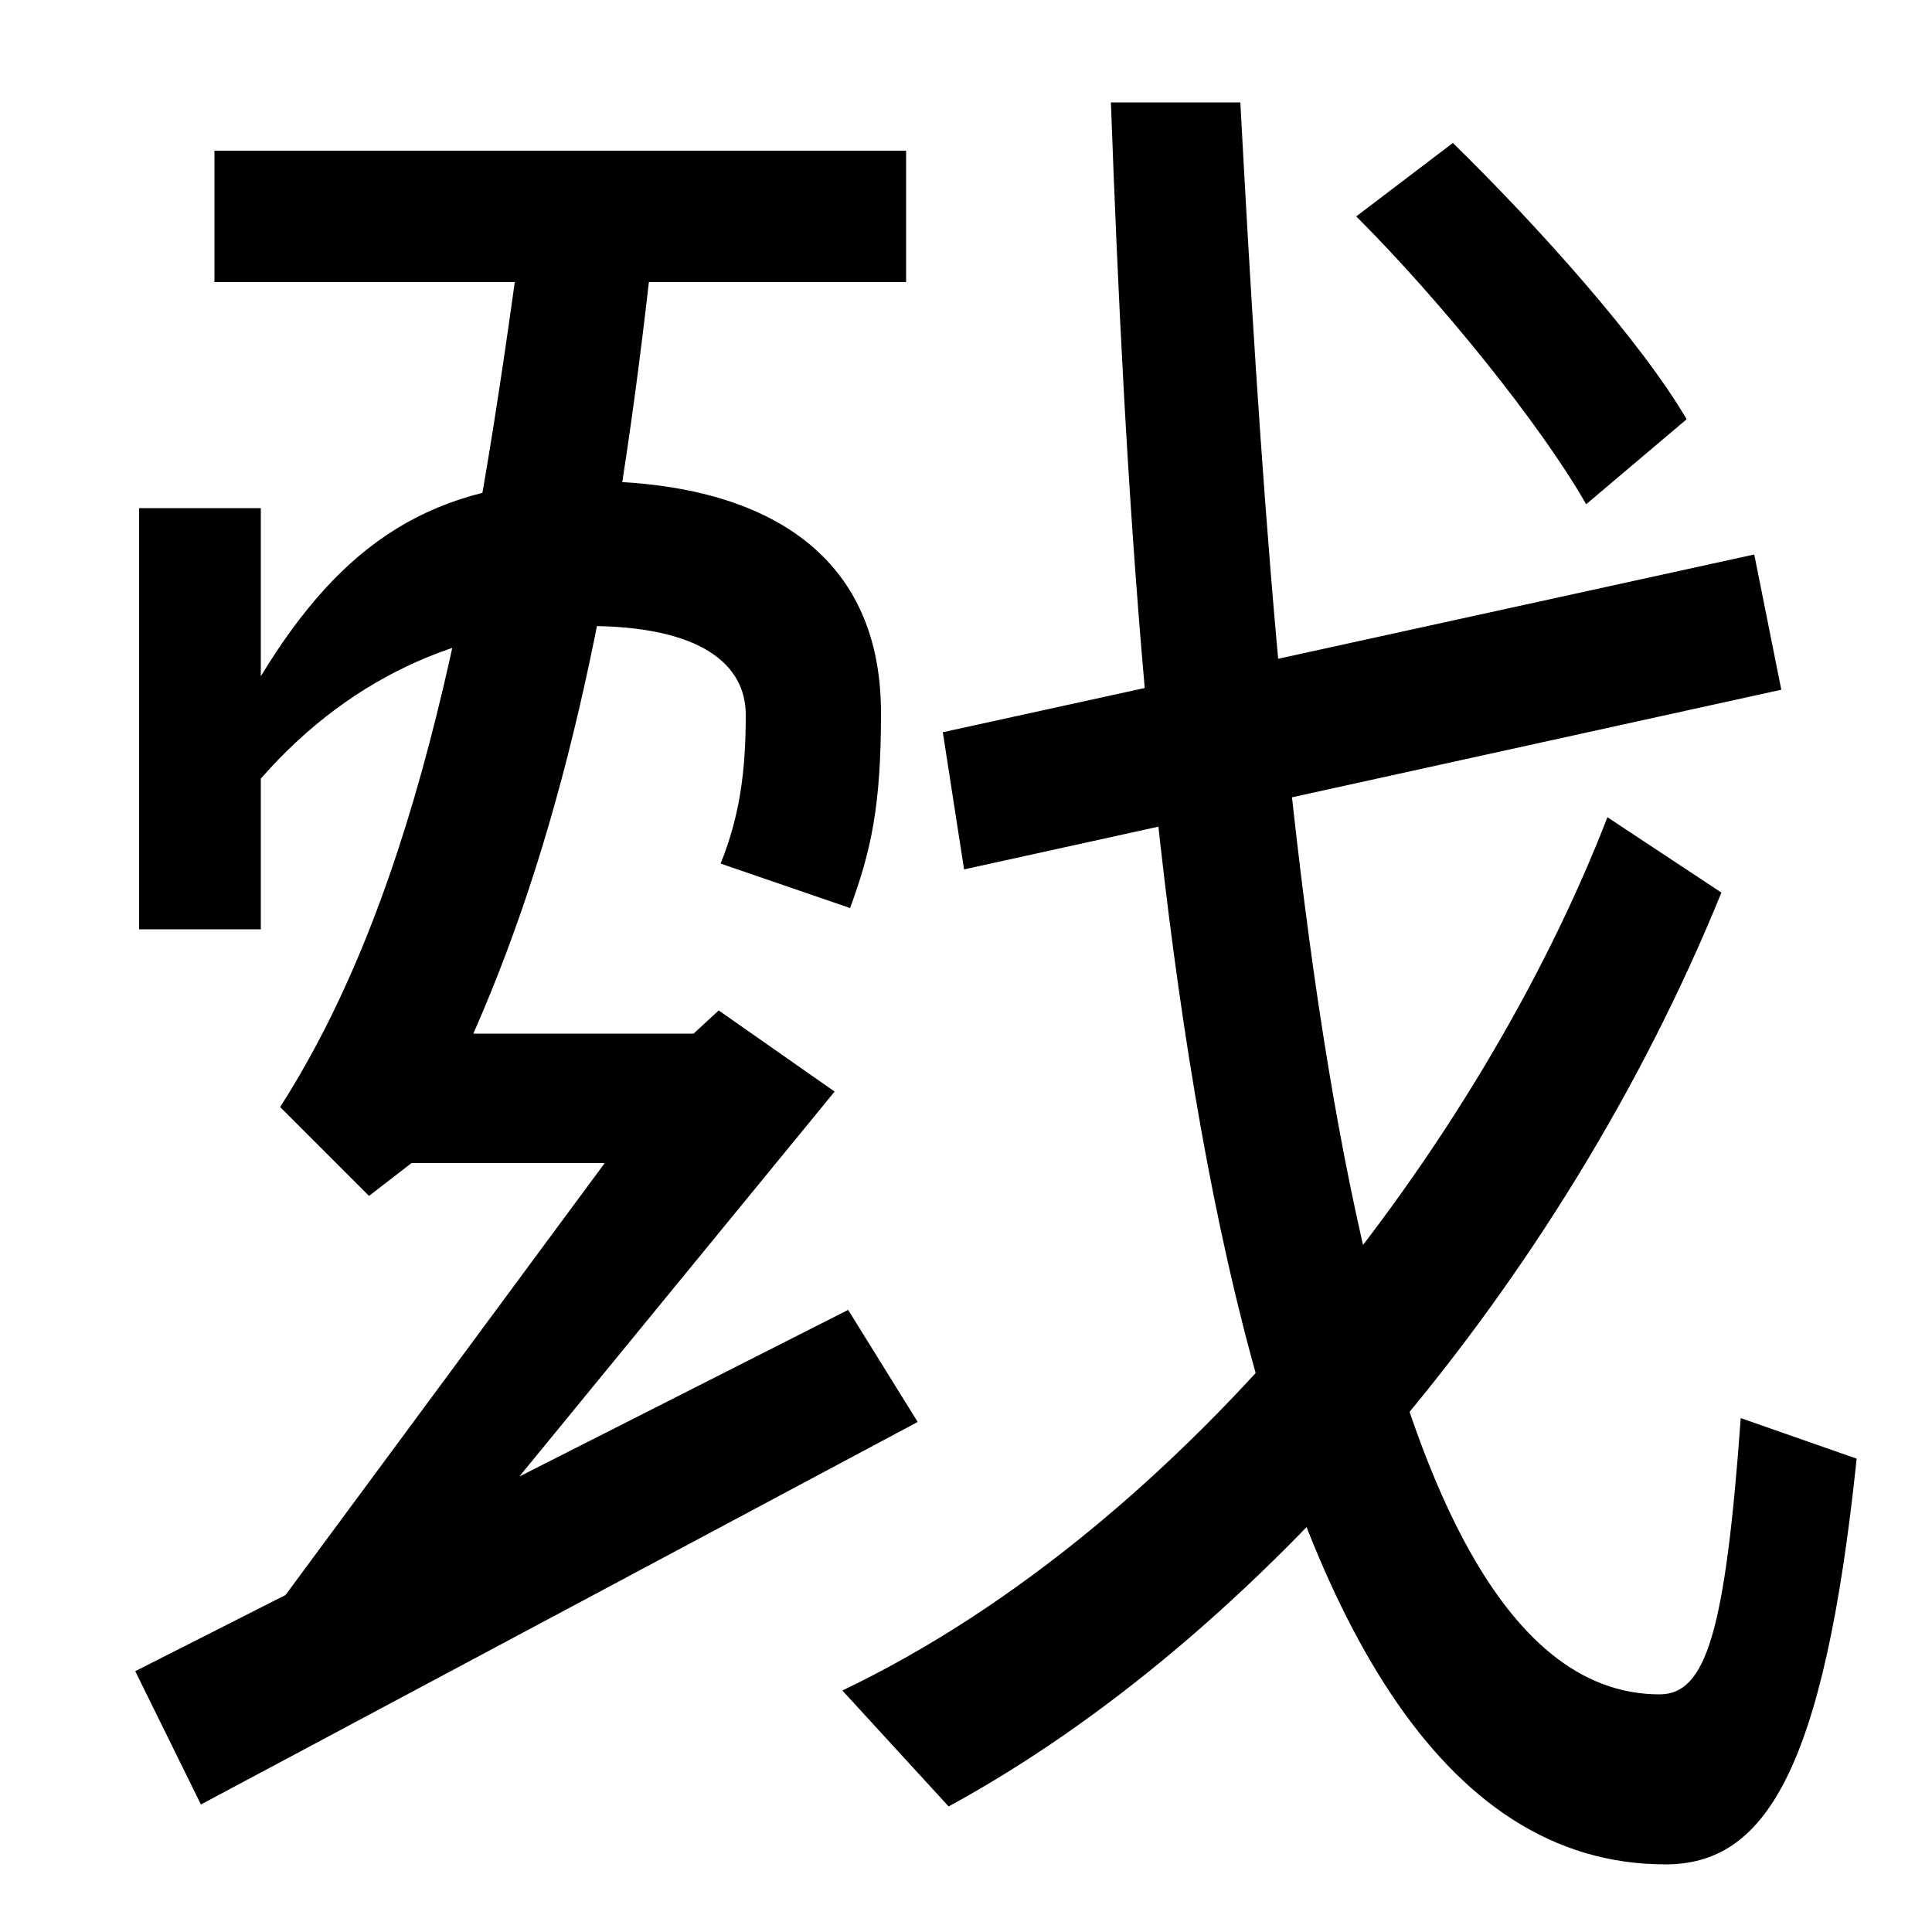
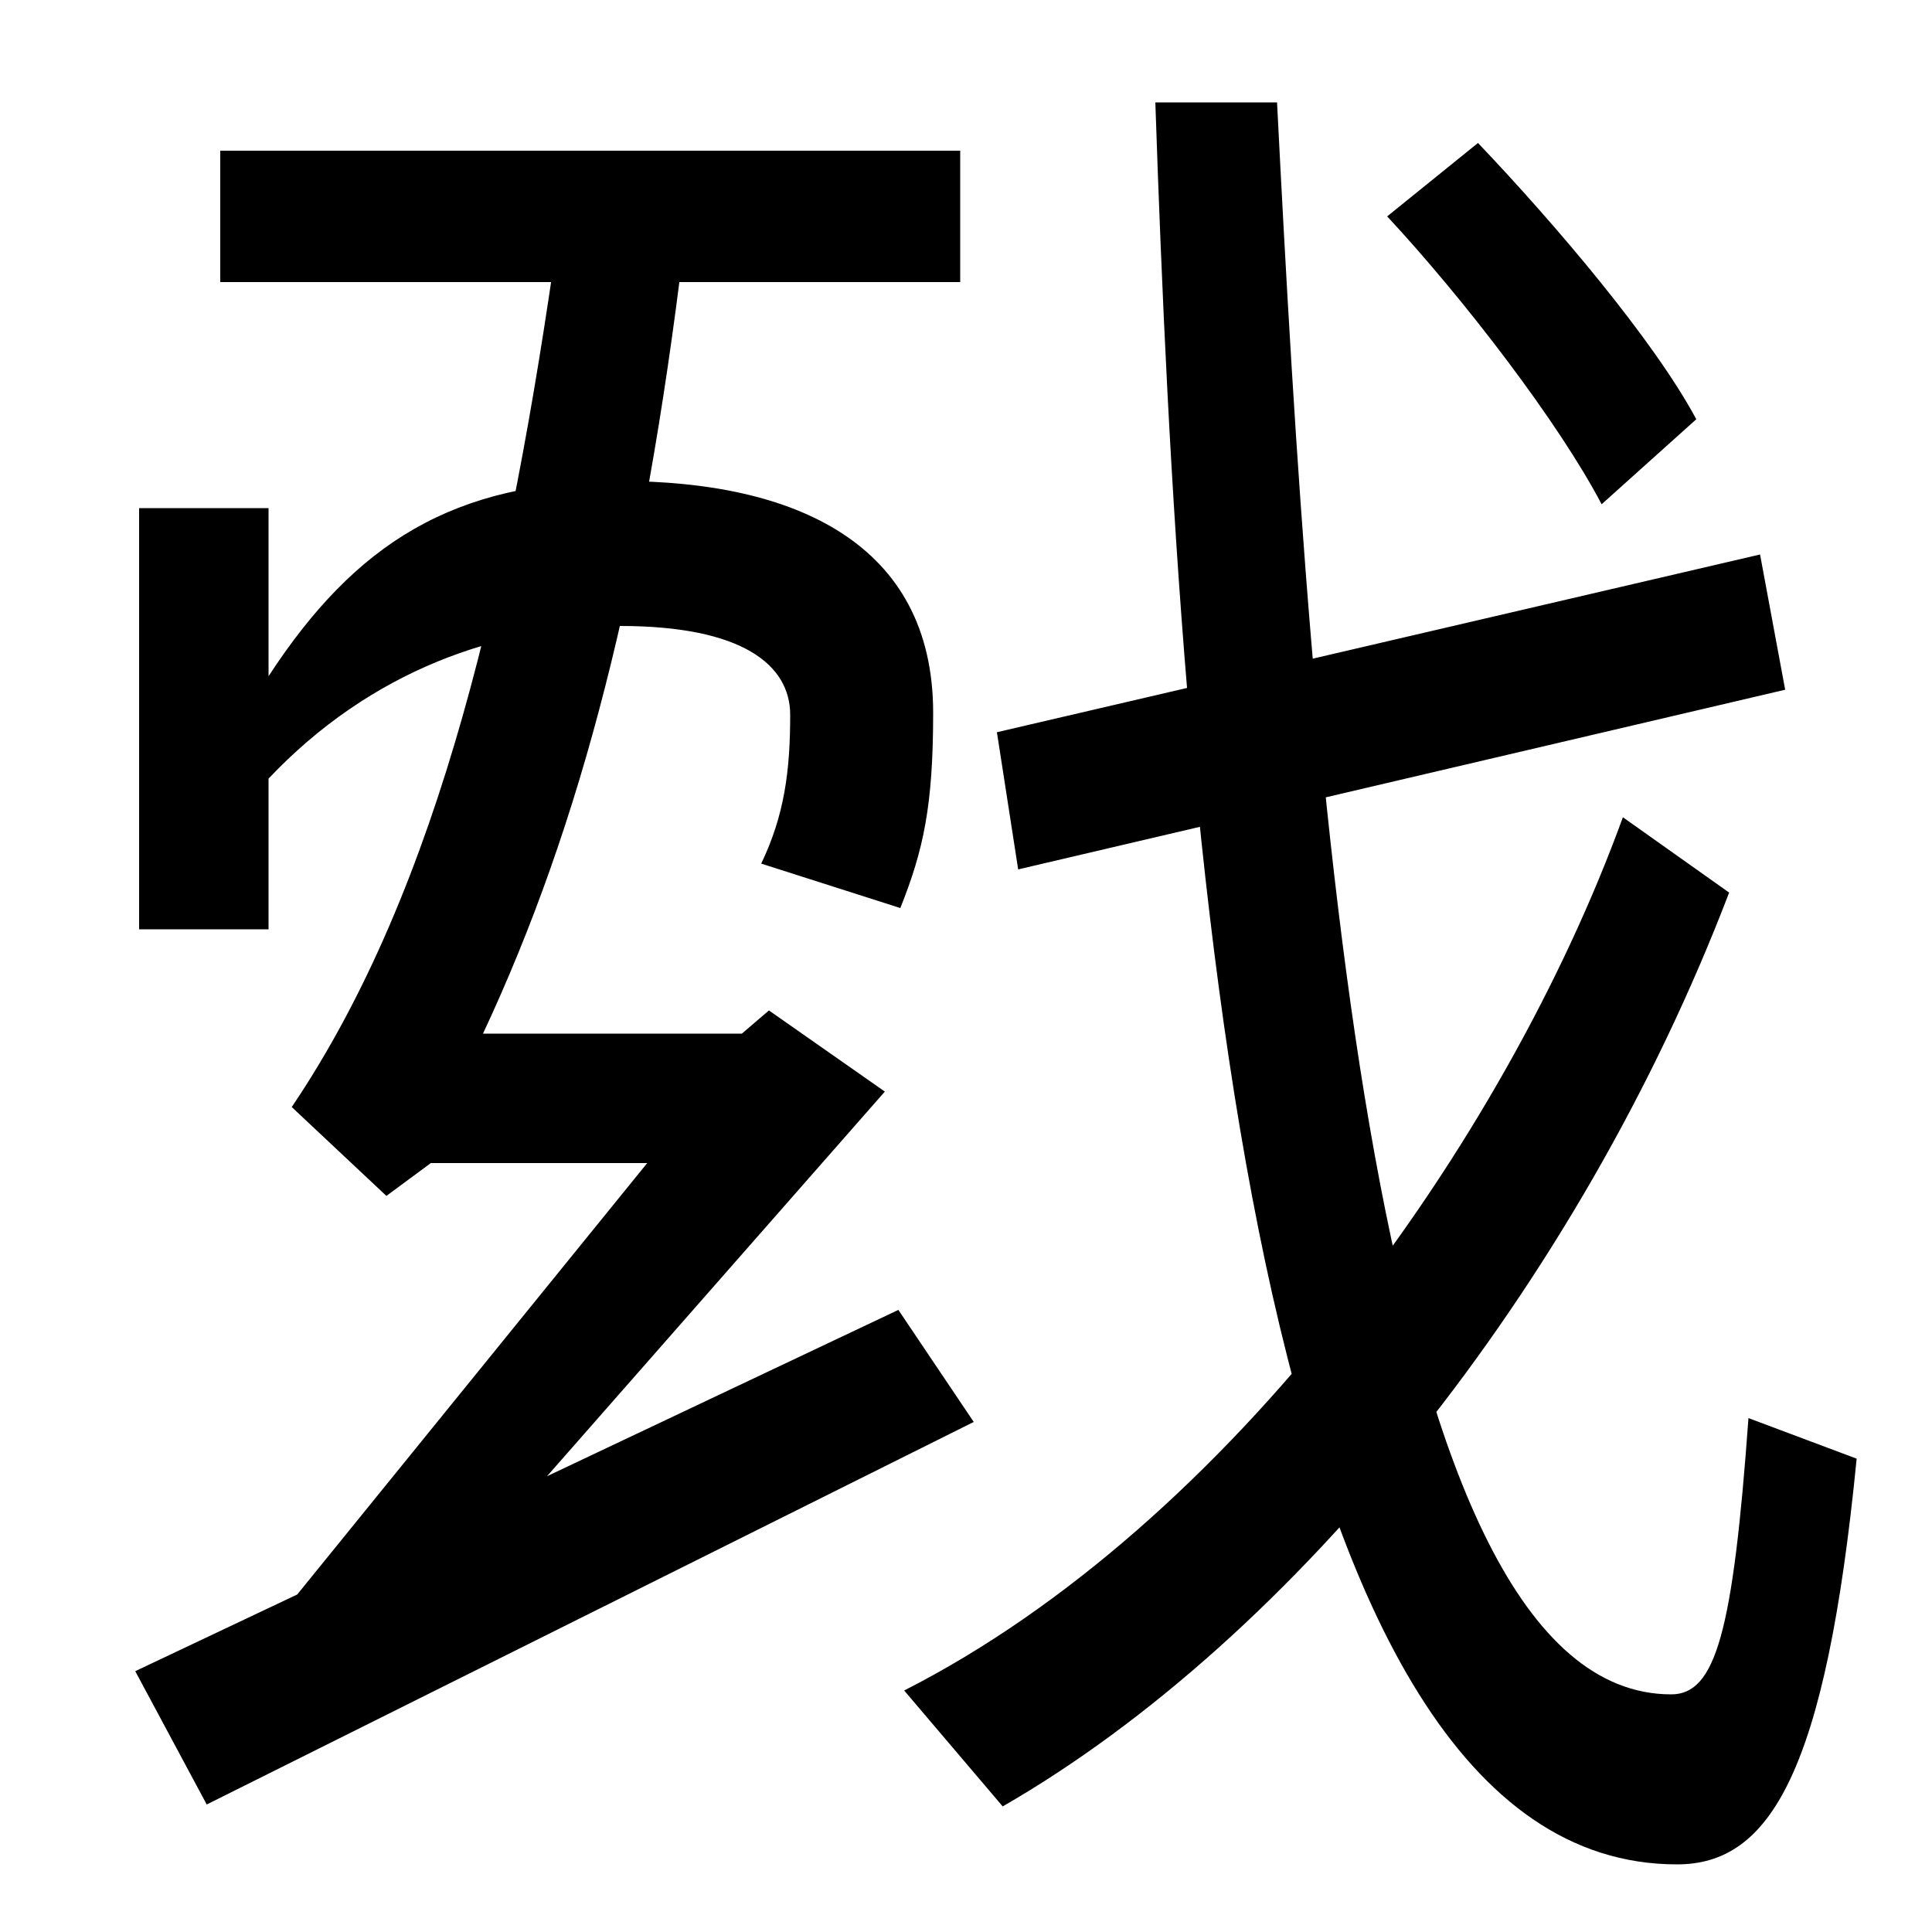
<svg xmlns="http://www.w3.org/2000/svg" width="1000" height="1000">
-   <path d="M862 -85C913 -85 944 -38 961 125L901 146C893 35 883 3 859 3C694 3 661 472 642 827H575C589 441 627 -85 862 -85ZM436 5 491 -55C651 32 808 214 891 418L832 457C767 289 616 91 436 5ZM499 430 922 523 908 593 488 501ZM821 619 873 663C849 704 795 764 752 806L702 768C745 725 797 661 821 619ZM104 -54 475 144 439 202 70 15ZM183 11 432 315 372 357 359 345H245C293 454 319 579 338 753L270 760C246 582 218 421 145 307L191 261L213 278H313L129 29ZM72 399H135V477C184 533 245 556 304 556C363 556 386 536 386 510C386 481 383 458 373 433L440 410C451 440 456 463 456 511C456 599 388 631 304 631C224 631 177 599 135 530V617H72ZM111 734H469V802H111Z" transform="translate(0, 880) scale(1,-1)" />
+   <path d="M868 -85C916 -85 945 -38 961 125L905 146C897 35 888 3 865 3C710 3 679 472 661 827H598C611 441 647 -85 868 -85ZM468 5 519 -55C670 32 817 214 895 418L840 457C779 289 637 91 468 5ZM527 430 924 523 911 593 516 501ZM829 619 878 663C856 704 805 764 765 806L718 768C758 725 807 661 829 619ZM107 -54 504 144 465 202 70 15ZM191 11 458 315 398 357 384 345H250C301 454 333 579 354 753L289 760C264 582 228 421 151 307L200 261L223 278H335L133 29ZM72 399H139V477C192 533 258 556 321 556C384 556 409 536 409 510C409 481 406 458 394 433L466 410C478 440 483 463 483 511C483 599 411 631 321 631C235 631 184 599 139 530V617H72ZM114 734H497V802H114Z" transform="translate(0, 880) scale(1,-1)" />
</svg>
